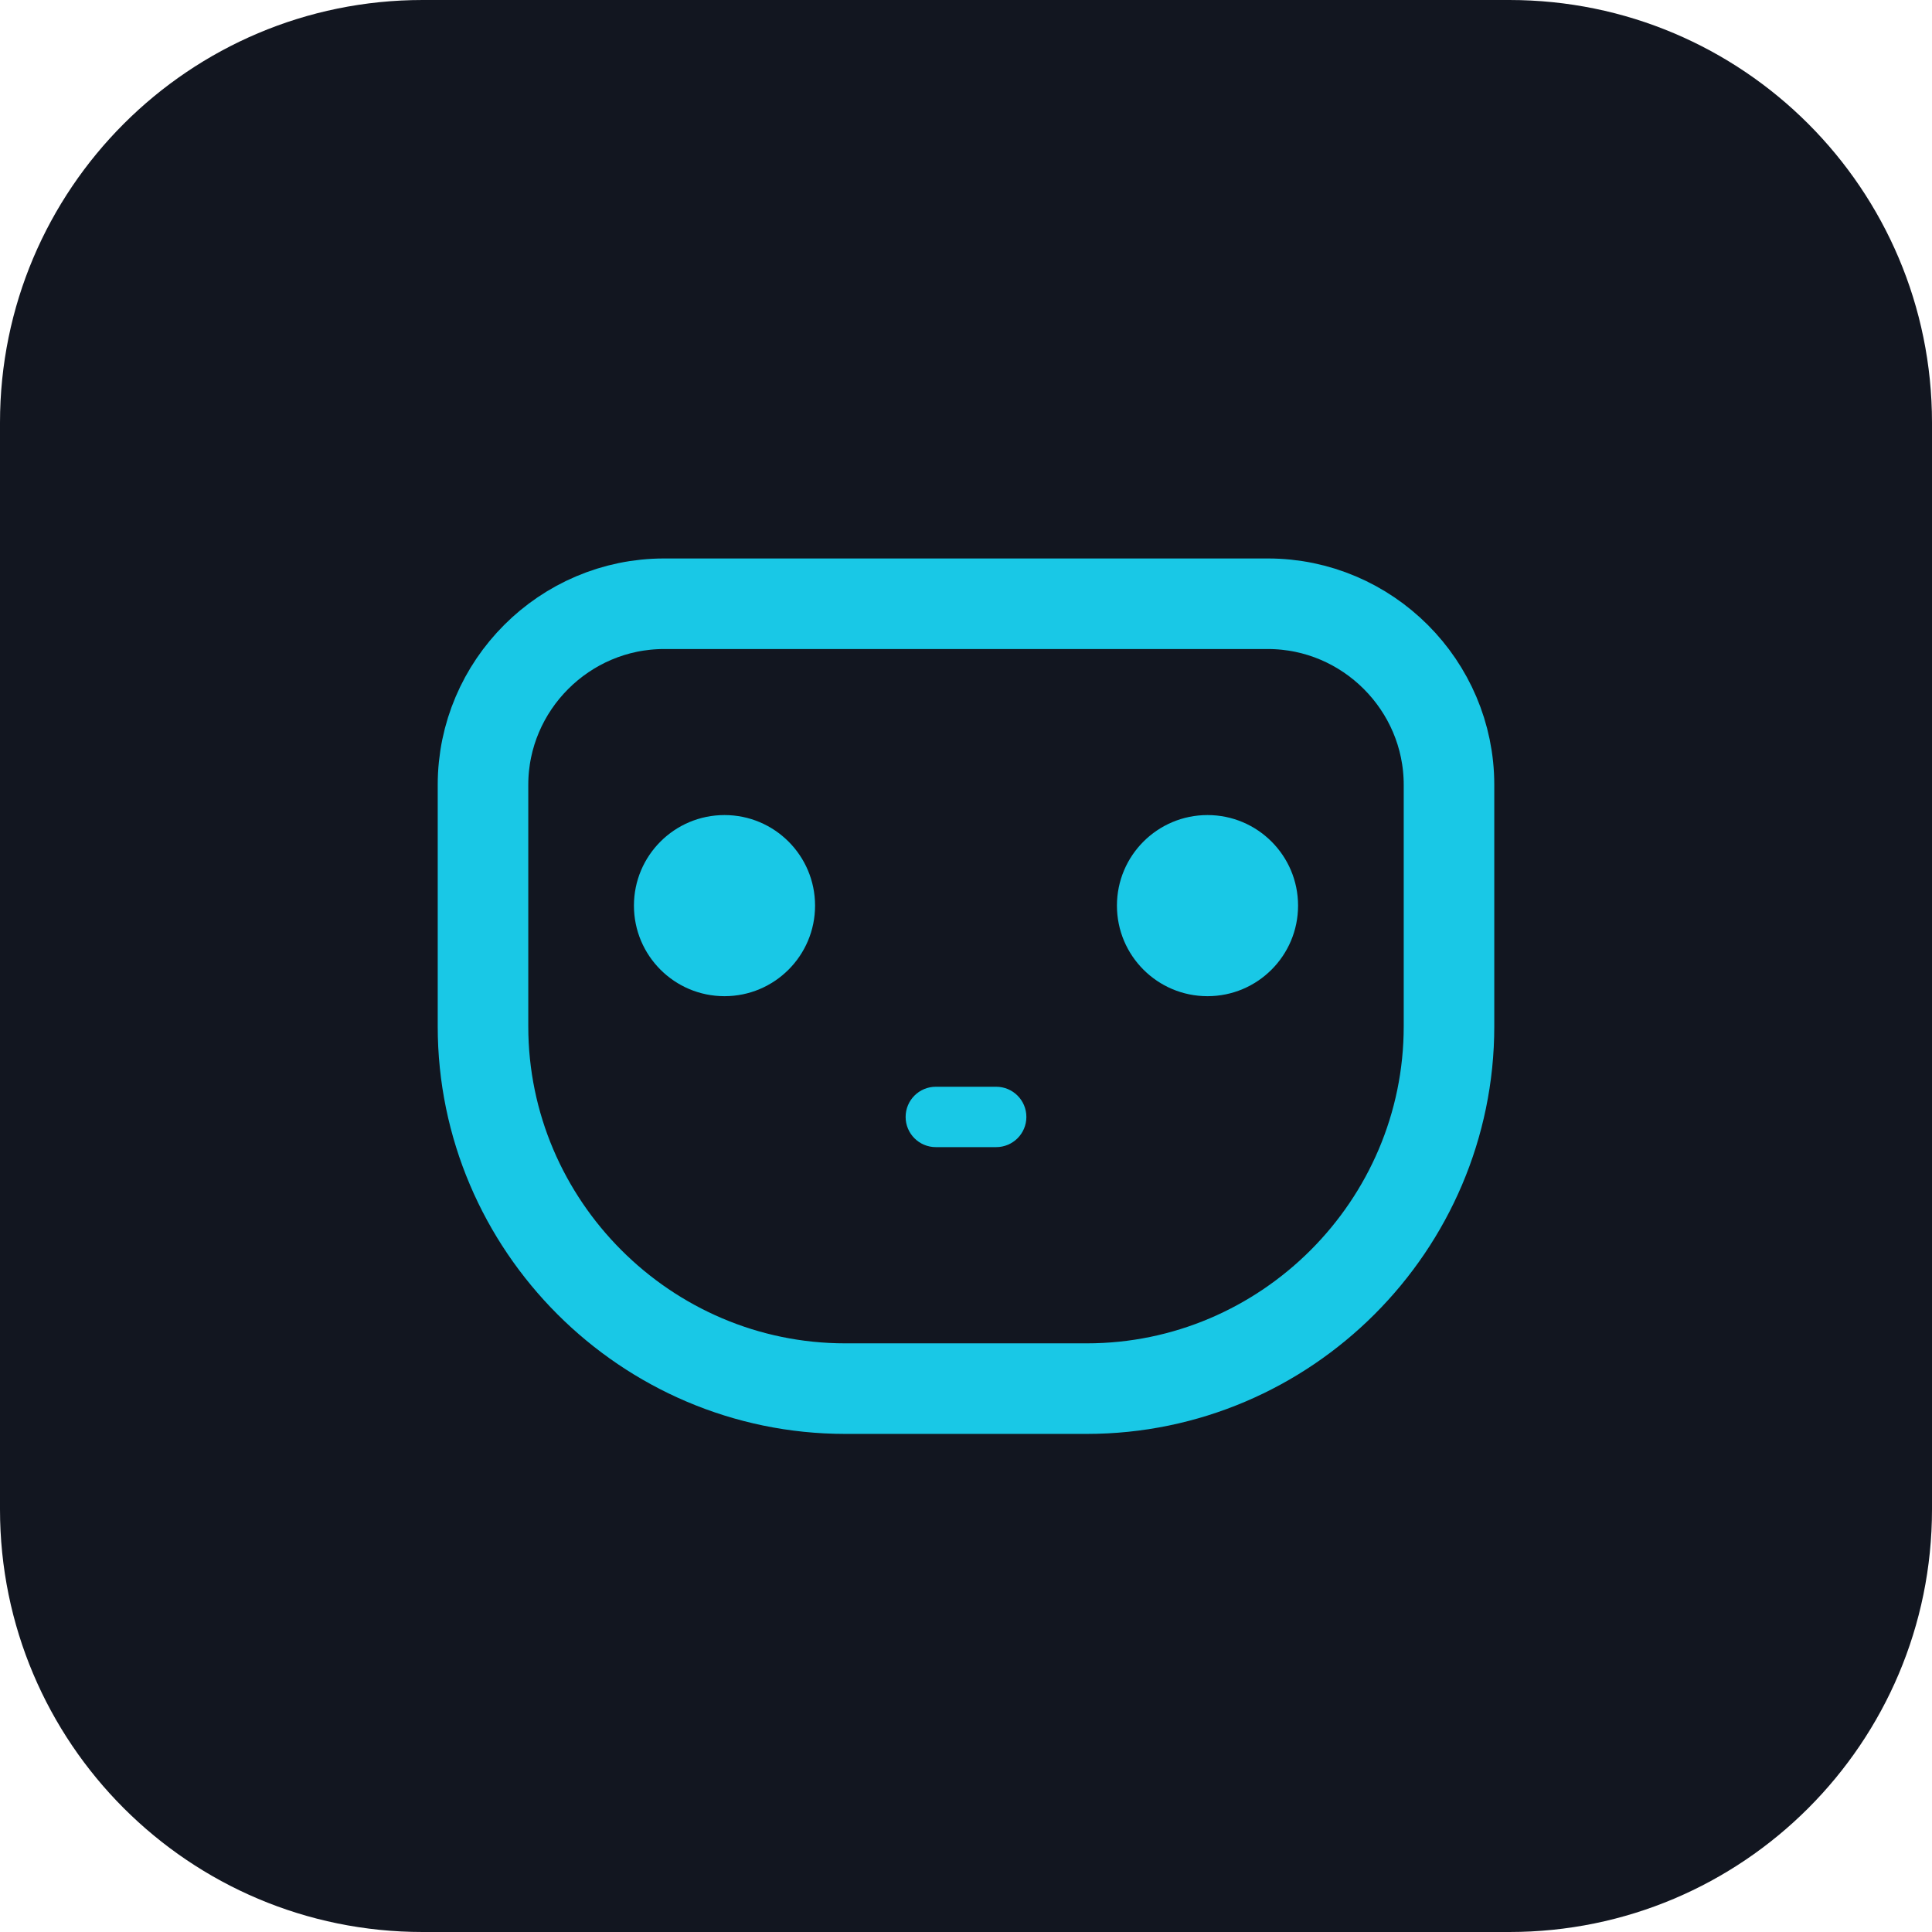
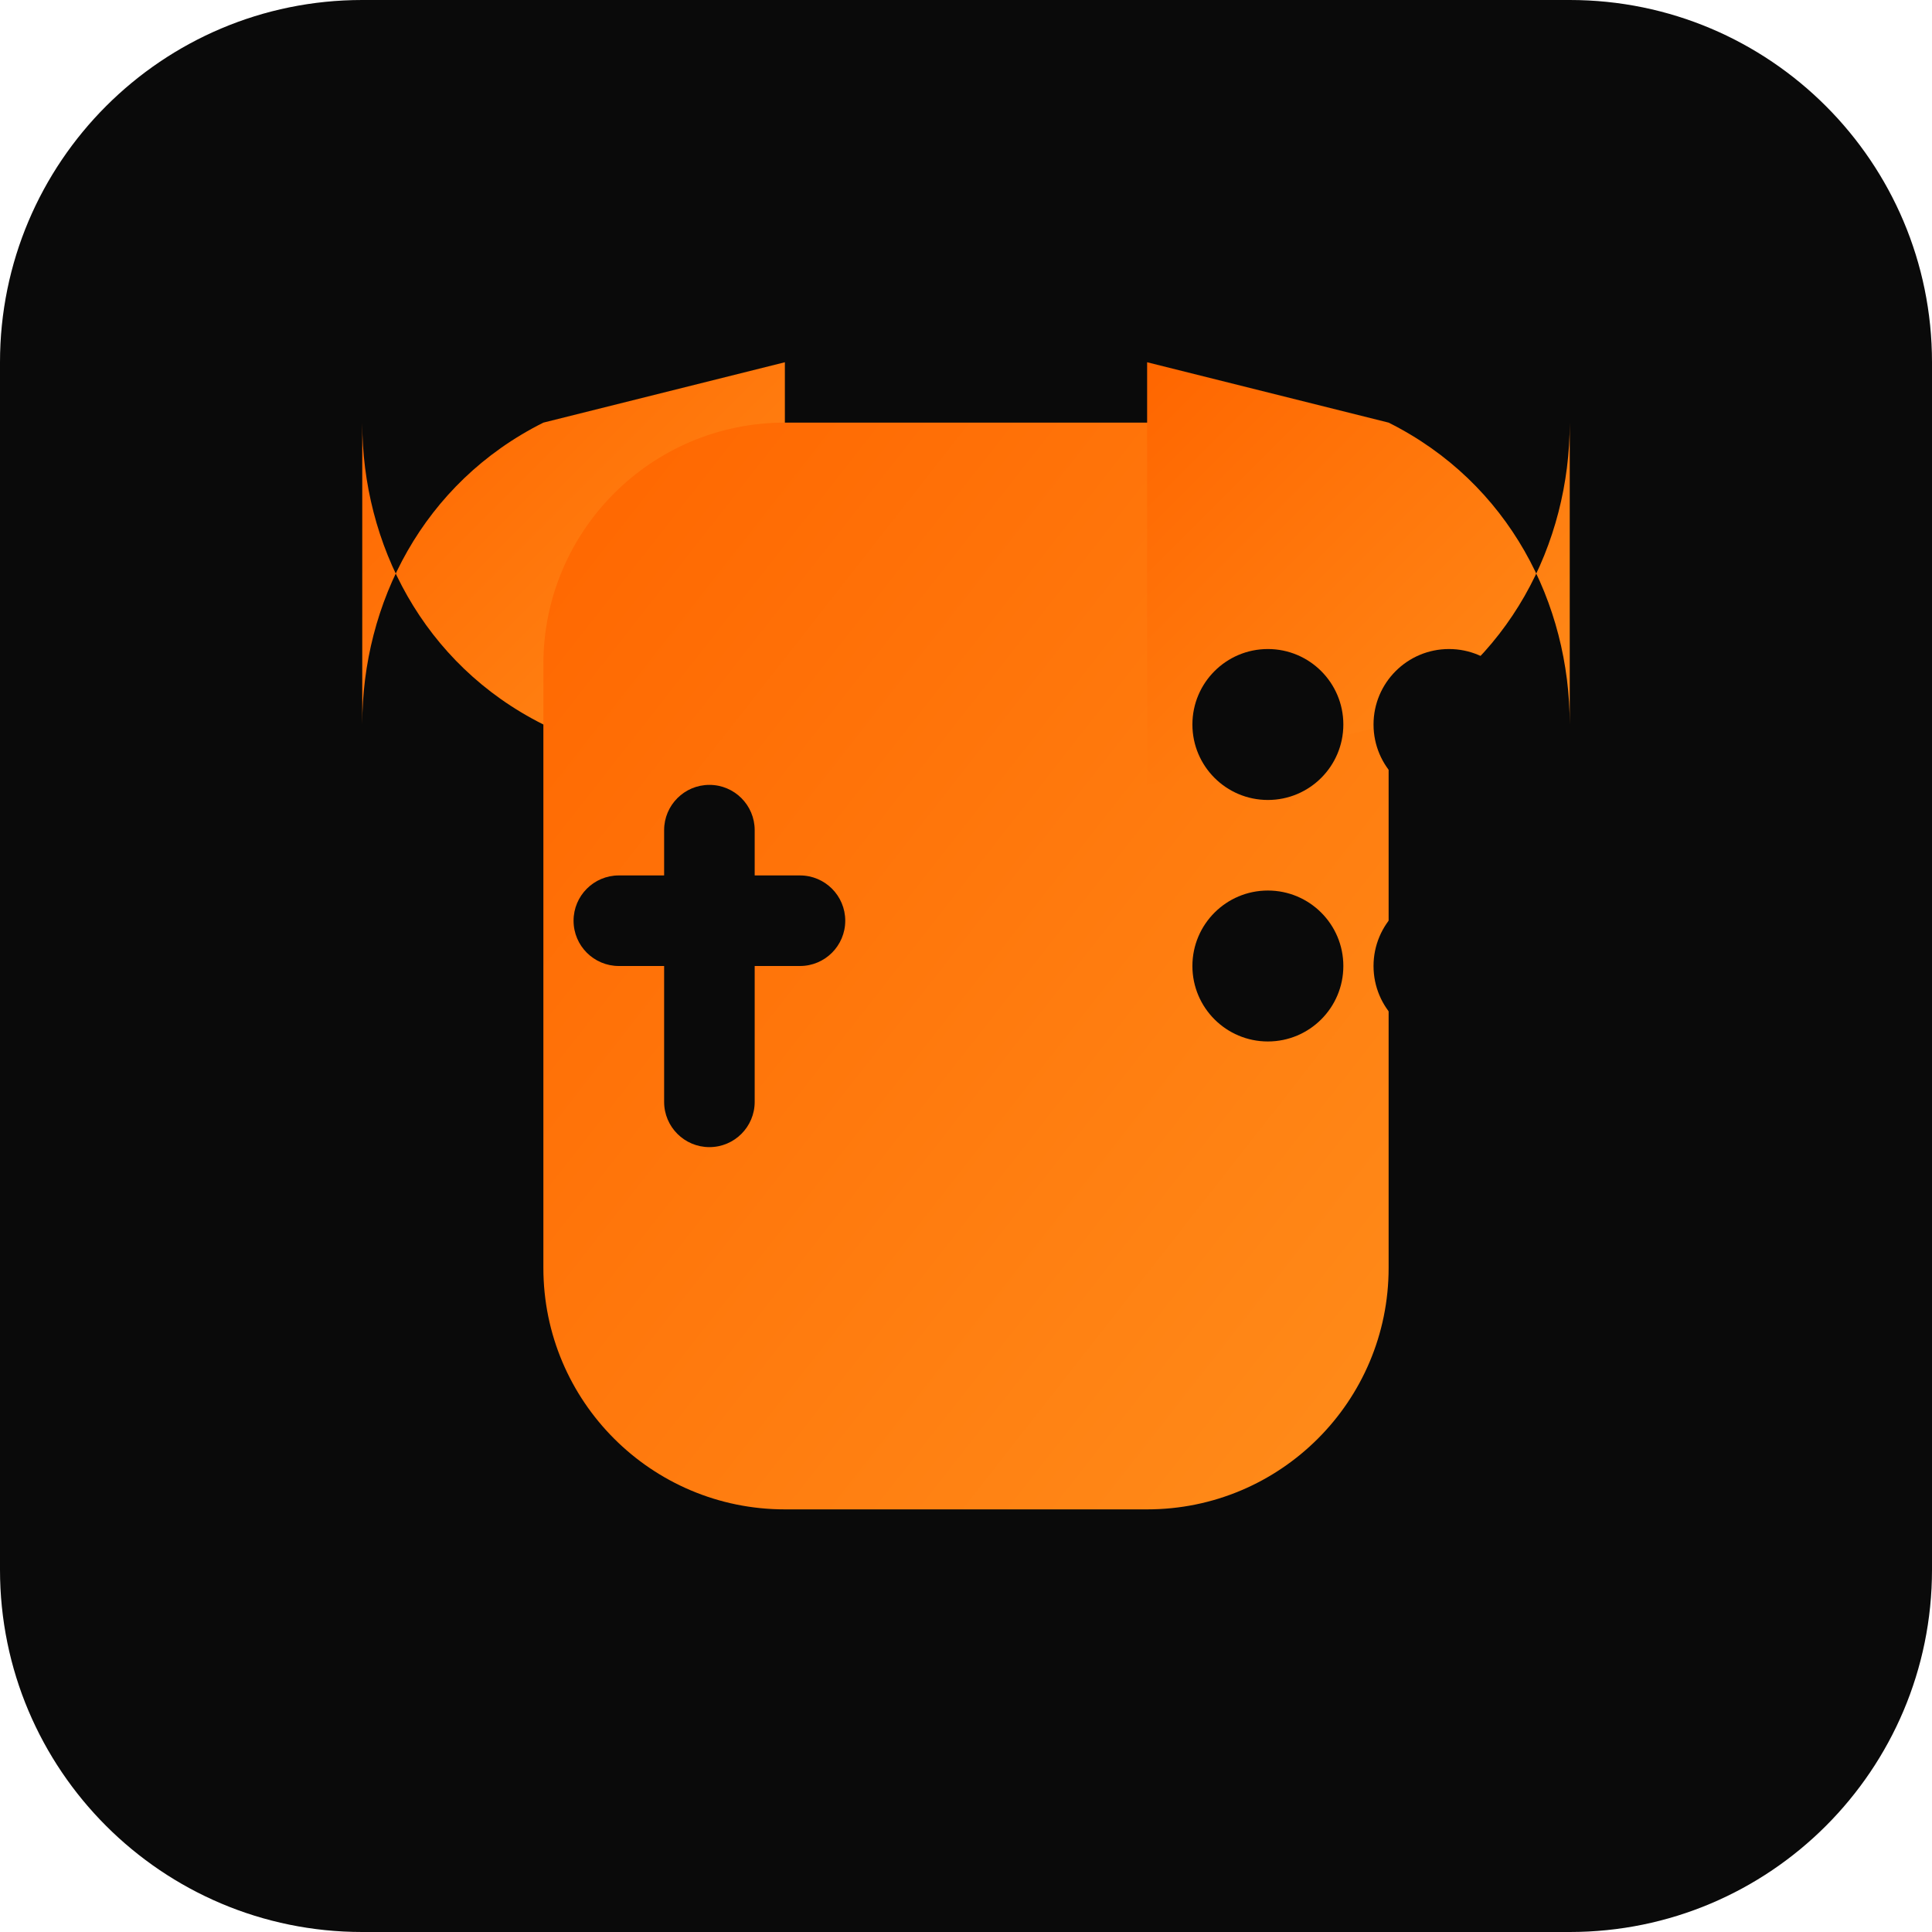
<svg xmlns="http://www.w3.org/2000/svg" viewBox="0 0 64 64" fill="none">
-   <rect width="64" height="64" rx="14" fill="#121620" />
-   <path d="M16 26c0-3.3 2.7-6 6-6h20c3.3 0 6 2.7 6 6v8c0 6.6-5.4 12-12 12h-8c-6.6 0-12-5.4-12-12v-8z" stroke="#19C8E6" stroke-width="3" fill="none" />
-   <circle cx="24" cy="30" r="3" fill="#19C8E6" />
-   <circle cx="40" cy="30" r="3" fill="#19C8E6" />
-   <rect x="30" y="36" width="4" height="2" rx="1" fill="#19C8E6" />
+   <defs>
+     <linearGradient id="gameGrad" x1="0%" y1="0%" x2="100%" y2="100%">
+       <stop offset="0%" style="stop-color:#FF6600;stop-opacity:1" />
+       <stop offset="100%" style="stop-color:#FF8C1A;stop-opacity:1" />
+     </linearGradient>
+   </defs>
+   <rect width="64" height="64" rx="12" fill="#0a0a0a" />
+   <path d="M12 24c0-4 2-8 6-10l8-2v14l-8-2c-4-2-6-6-6-10z" fill="url(#gameGrad)" />
+   <rect x="18" y="14" width="28" height="36" rx="8" fill="url(#gameGrad)" />
+   <path d="M52 24c0-4-2-8-6-10l-8-2v14l8-2c4-2 6-6 6-10z" fill="url(#gameGrad)" />
+   <rect x="22" y="26" width="3" height="12" rx="1.5" fill="#0a0a0a" />
+   <rect x="19" y="29" width="9" height="3" rx="1.5" fill="#0a0a0a" />
+   <circle cx="42" cy="24" r="2.5" fill="#0a0a0a" />
+   <circle cx="48" cy="24" r="2.5" fill="#0a0a0a" />
+   <circle cx="42" cy="32" r="2.5" fill="#0a0a0a" />
+   <circle cx="48" cy="32" r="2.5" fill="#0a0a0a" />
</svg>
